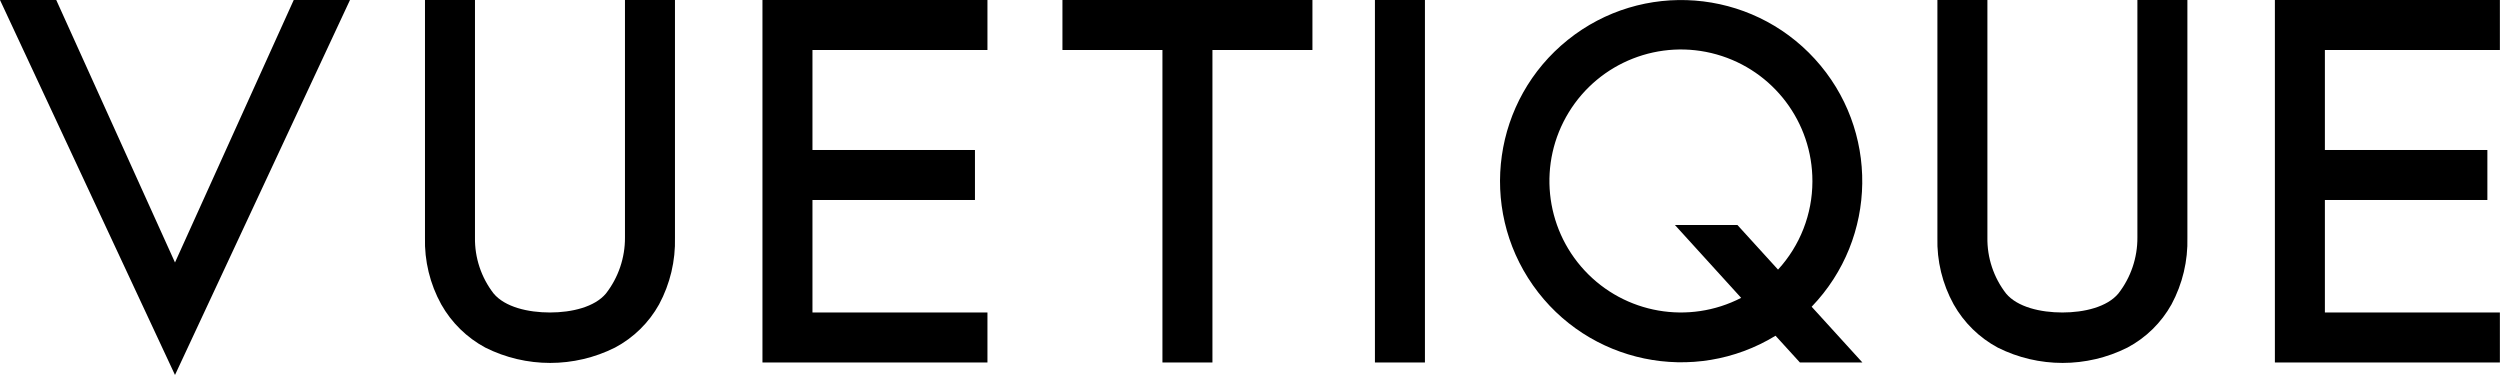
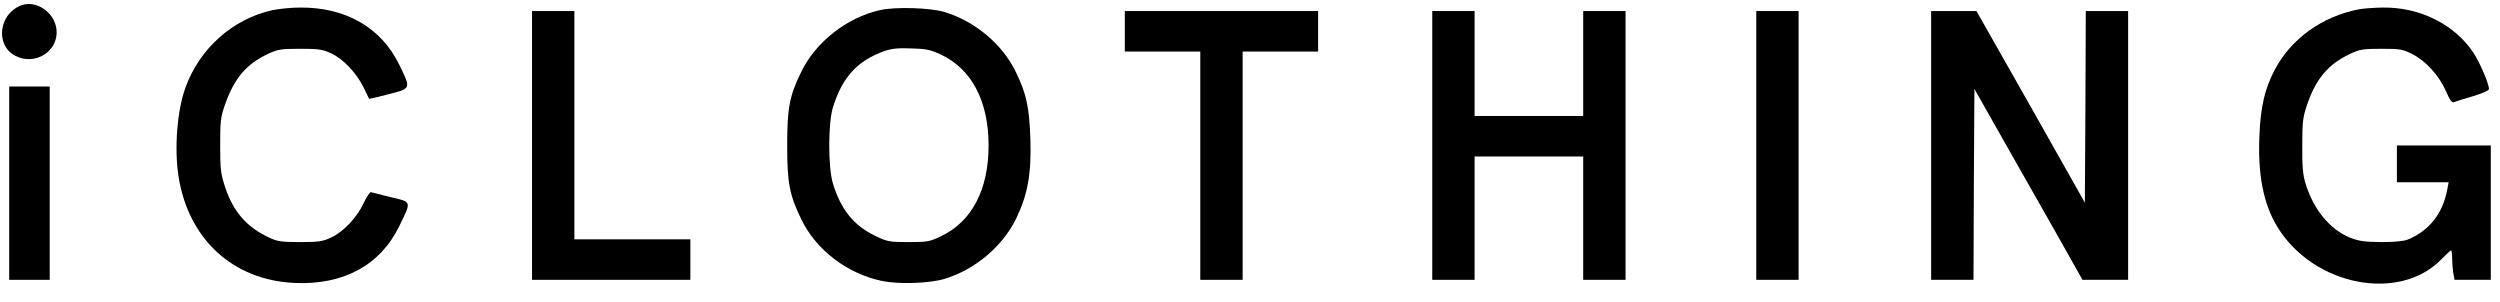
- <svg xmlns="http://www.w3.org/2000/svg" viewBox="0 0 200.01 30.01">
-   <path d="M149,29h-5l-1.95-2.14a14.49,14.49,0,1,1,2.89-2.32Zm-4-14.5a10.52,10.52,0,1,0-5.7,9.33L134,18h5l3.25,3.57A10.45,10.45,0,0,0,145,14.52Z" fill-rule="evenodd" />
-   <path d="M14,21,23.5,0,28,0,14,30,0,0,4.5,0Z" />
-   <path d="M34,0h4V19a7.13,7.13,0,0,0,1.49,4.48C40.4,24.57,42.25,25,44,25s3.58-.44,4.48-1.52A7.23,7.23,0,0,0,50,19V0h4l0,19a10.7,10.7,0,0,1-1.27,5.35,8.71,8.71,0,0,1-3.53,3.46,11.58,11.58,0,0,1-10.37,0,8.87,8.87,0,0,1-3.53-3.46A10.48,10.48,0,0,1,34,19Z" />
-   <path d="M65,16v9H79v4H61V0H79V4H65v8H78v4Z" />
-   <path d="M85,4V0h20V4H97V29H93V4Z" />
-   <path d="M110,0h4V29h-4Z" />
-   <path d="M155,0h4V19a7.13,7.13,0,0,0,1.49,4.48C161.4,24.57,163.25,25,165,25s3.58-.44,4.48-1.52A7.23,7.23,0,0,0,171,19V0h4l0,19a10.7,10.7,0,0,1-1.27,5.35,8.71,8.71,0,0,1-3.53,3.46,11.58,11.58,0,0,1-10.37,0,8.87,8.87,0,0,1-3.53-3.46A10.48,10.48,0,0,1,155,19Z" />
-   <path d="M186,16v9h14v4H182V0h18V4H186v8h13v4Z" />
+ <svg xmlns="http://www.w3.org/2000/svg" version="1.0" width="1358pt" height="164pt" viewBox="0 0 1358 164" preserveAspectRatio="xMidYMid meet">
+   <g transform="translate(0,164) scale(0.1,-0.1)" fill="#000000" stroke="none">
+     <path d="M110 1609 c-117 -49 -135 -214 -29 -271 108 -58 238 23 226 141 -10 96 -114 165 -197 130z" />
+     <path d="M1481 1585 c-216 -47 -397 -208 -474 -422 -45 -124 -61 -331 -37 -483 54 -340 296 -562 630 -577 265 -12 465 96 568 307 68 139 70 132 -45 159 -54 13 -102 25 -108 27 -5 2 -23 -24 -39 -58 -37 -80 -112 -159 -179 -189 -45 -21 -68 -24 -167 -24 -99 0 -122 3 -165 23 -124 57 -197 140 -242 275 -24 74 -27 97 -27 227 0 133 2 152 27 224 50 141 115 218 234 274 53 24 69 27 173 27 99 0 122 -3 167 -24 66 -29 140 -108 178 -186 16 -33 29 -61 30 -62 0 -1 48 10 105 25 125 32 123 29 58 162 -98 200 -290 311 -538 309 -47 0 -114 -7 -149 -14z" />
+     <path d="M4780 1585 c-180 -40 -350 -174 -428 -336 -64 -131 -76 -196 -76 -399 0 -204 12 -267 76 -400 80 -167 249 -296 438 -336 90 -19 256 -14 340 11 166 50 316 176 390 328 63 131 83 244 77 432 -6 175 -22 247 -79 364 -72 150 -222 276 -388 326 -78 23 -267 29 -350 10z m332 -242 c166 -78 258 -253 258 -493 0 -240 -91 -414 -258 -493 -63 -30 -74 -32 -177 -32 -103 0 -114 2 -177 32 -119 56 -191 144 -234 288 -26 85 -26 325 0 410 50 164 132 255 281 308 38 13 73 17 145 14 82 -2 104 -7 162 -34z" />
+     <path d="M12811 1589 c-198 -39 -366 -160 -454 -327 -55 -104 -78 -203 -84 -363 -9 -210 23 -370 98 -492 195 -319 661 -411 890 -176 26 27 50 49 53 49 3 0 6 -19 6 -42 0 -24 3 -60 6 -80 l7 -38 98 0 99 0 0 365 0 365 -255 0 -255 0 0 -100 0 -100 140 0 141 0 -7 -37 c-24 -132 -98 -226 -214 -274 -23 -9 -72 -14 -145 -14 -91 1 -120 5 -167 23 -112 45 -201 153 -245 297 -14 47 -18 92 -17 205 0 132 3 152 27 224 49 141 115 218 234 274 52 24 69 27 168 27 100 0 115 -2 167 -28 73 -36 147 -117 184 -201 20 -48 33 -65 43 -61 8 3 54 18 103 32 51 15 88 32 88 39 0 30 -49 143 -84 197 -103 155 -291 249 -495 246 -47 -1 -106 -5 -130 -10z" />
+     <path d="M2890 850 l0 -730 430 0 430 0 0 110 0 110 -315 0 -315 0 0 620 0 620 -115 0 -115 0 0 -730z" />
+     <path d="M6110 1470 l0 -110 205 0 205 0 0 -620 0 -620 115 0 115 0 0 620 0 620 205 0 205 0 0 110 0 110 -525 0 -525 0 0 -110z" />
+     <path d="M7780 850 l0 -730 115 0 115 0 0 335 0 335 295 0 295 0 0 -335 0 -335 115 0 115 0 0 730 0 730 -115 0 -115 0 0 -285 0 -285 -295 0 -295 0 0 285 0 285 -115 0 -115 0 0 -730z" />
+     <path d="M9540 850 l0 -730 115 0 115 0 0 730 0 730 -115 0 -115 0 0 -730z" />
+     <path d="M10490 850 l0 -730 115 0 115 0 2 519 3 518 159 -281 c88 -155 220 -388 294 -518 l134 -238 124 0 124 0 0 730 0 730 -115 0 -115 0 -2 -520 -3 -521 -294 521 -295 520 -123 0 -123 0 0 -730z" />
+     <path d="M50 645 l0 -525 110 0 110 0 0 525 0 525 -110 0 -110 0 0 -525z" />
+   </g>
</svg>
